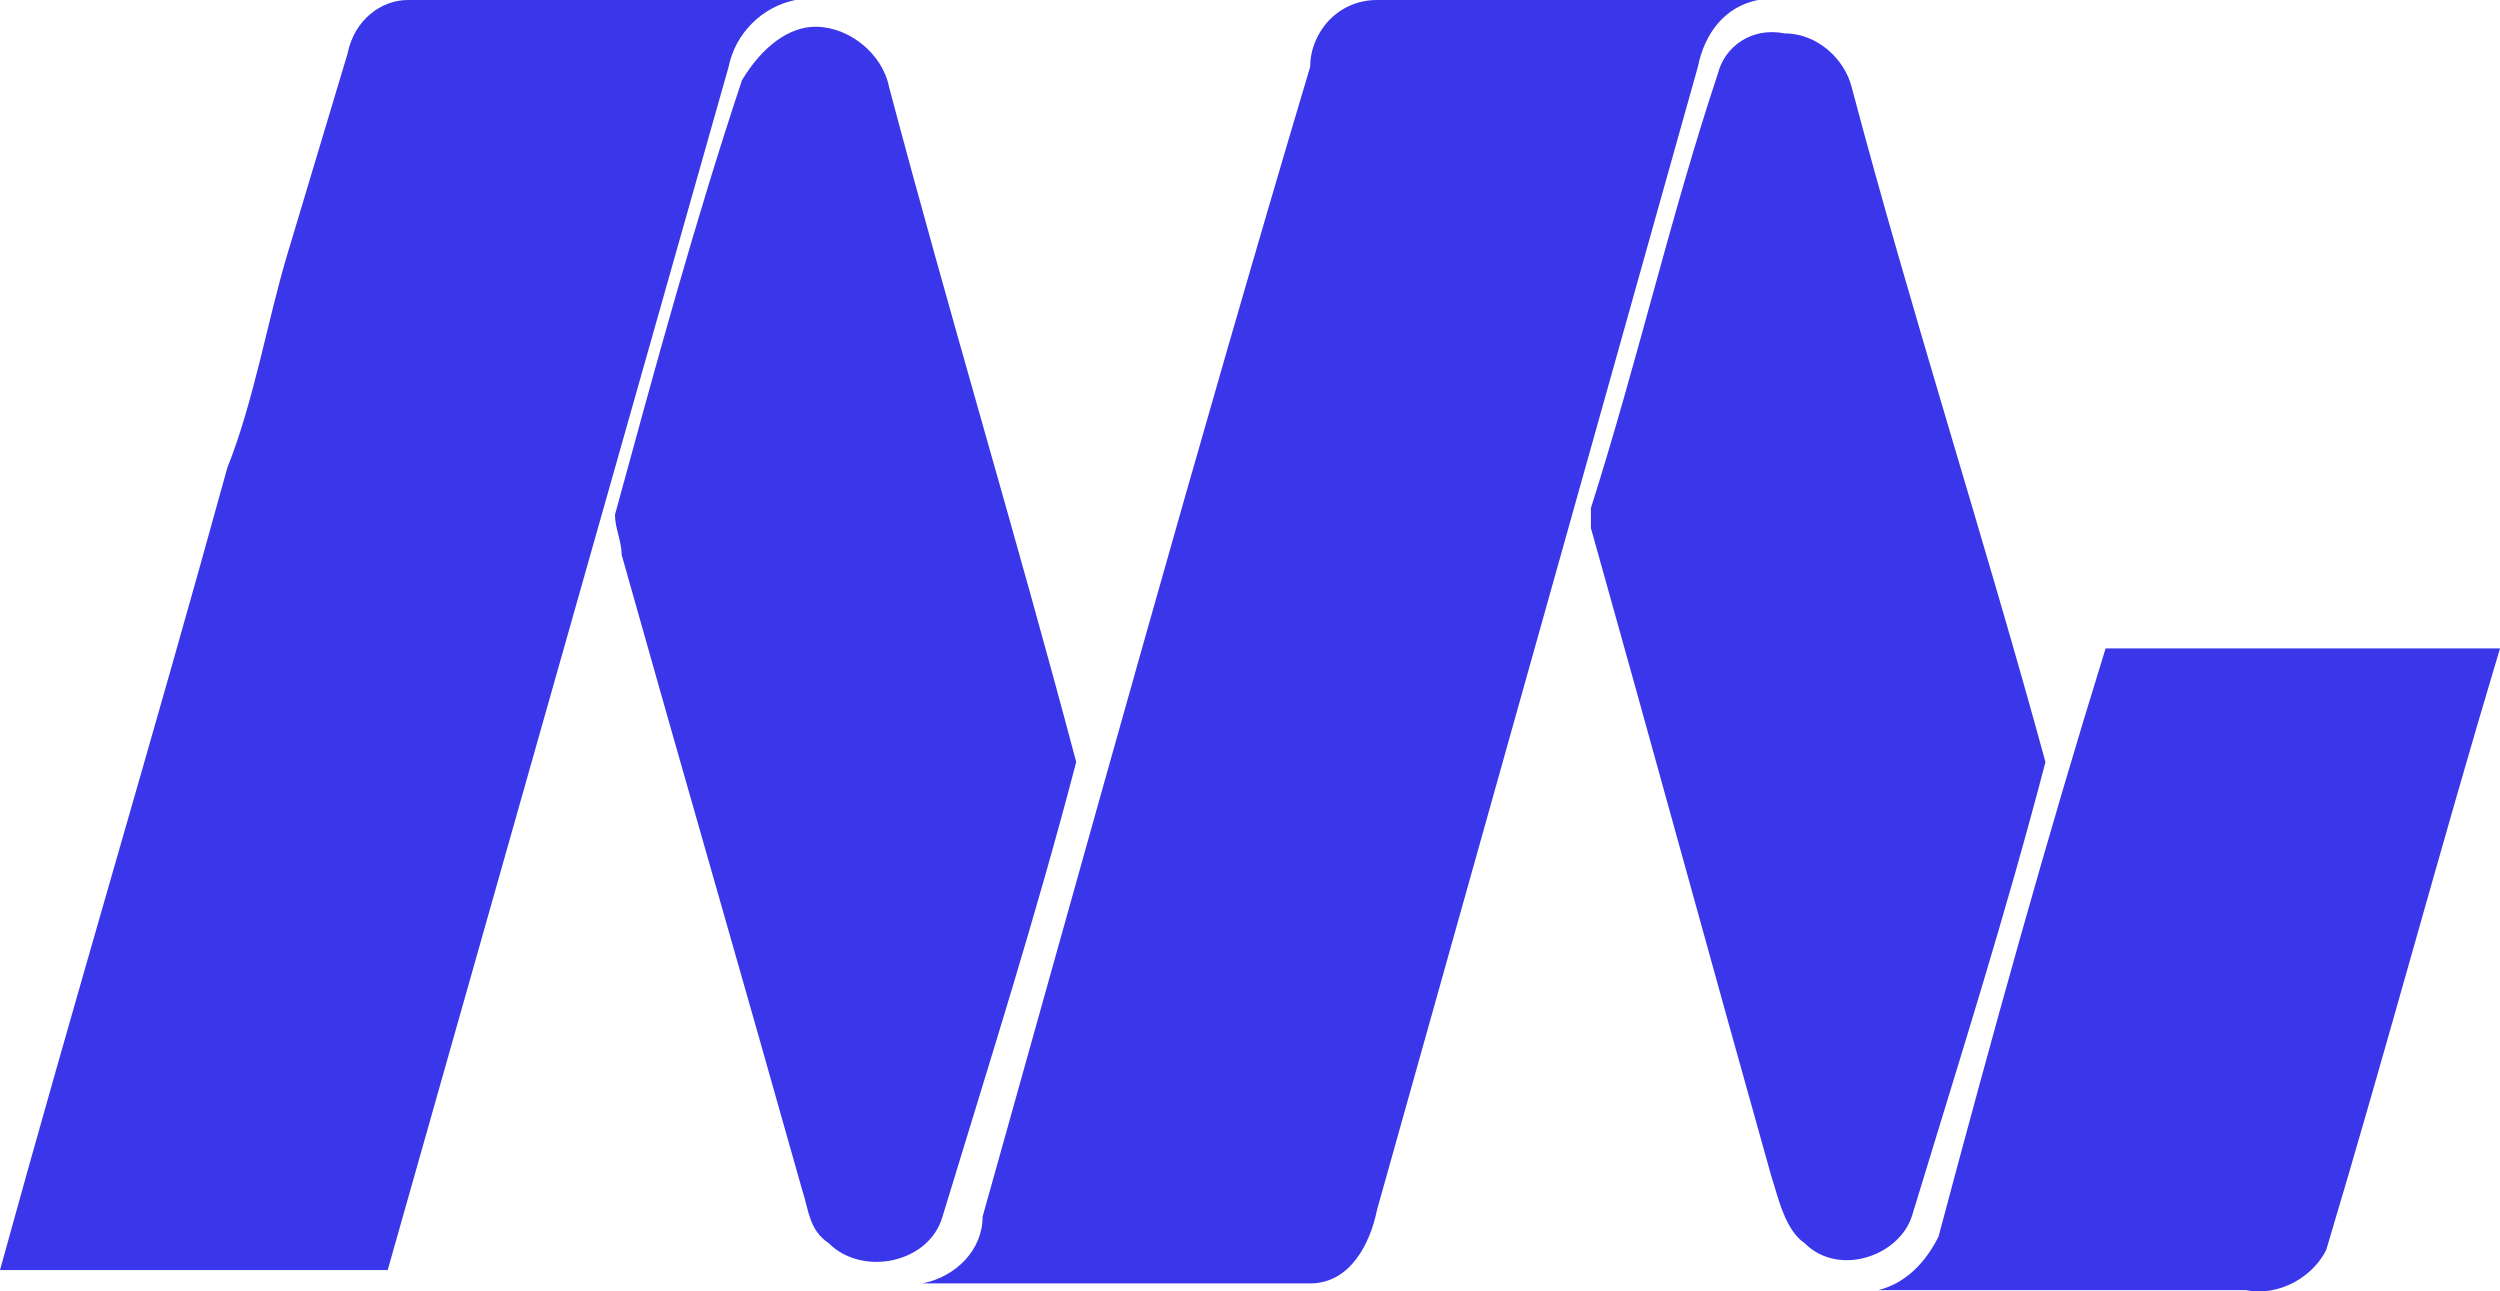
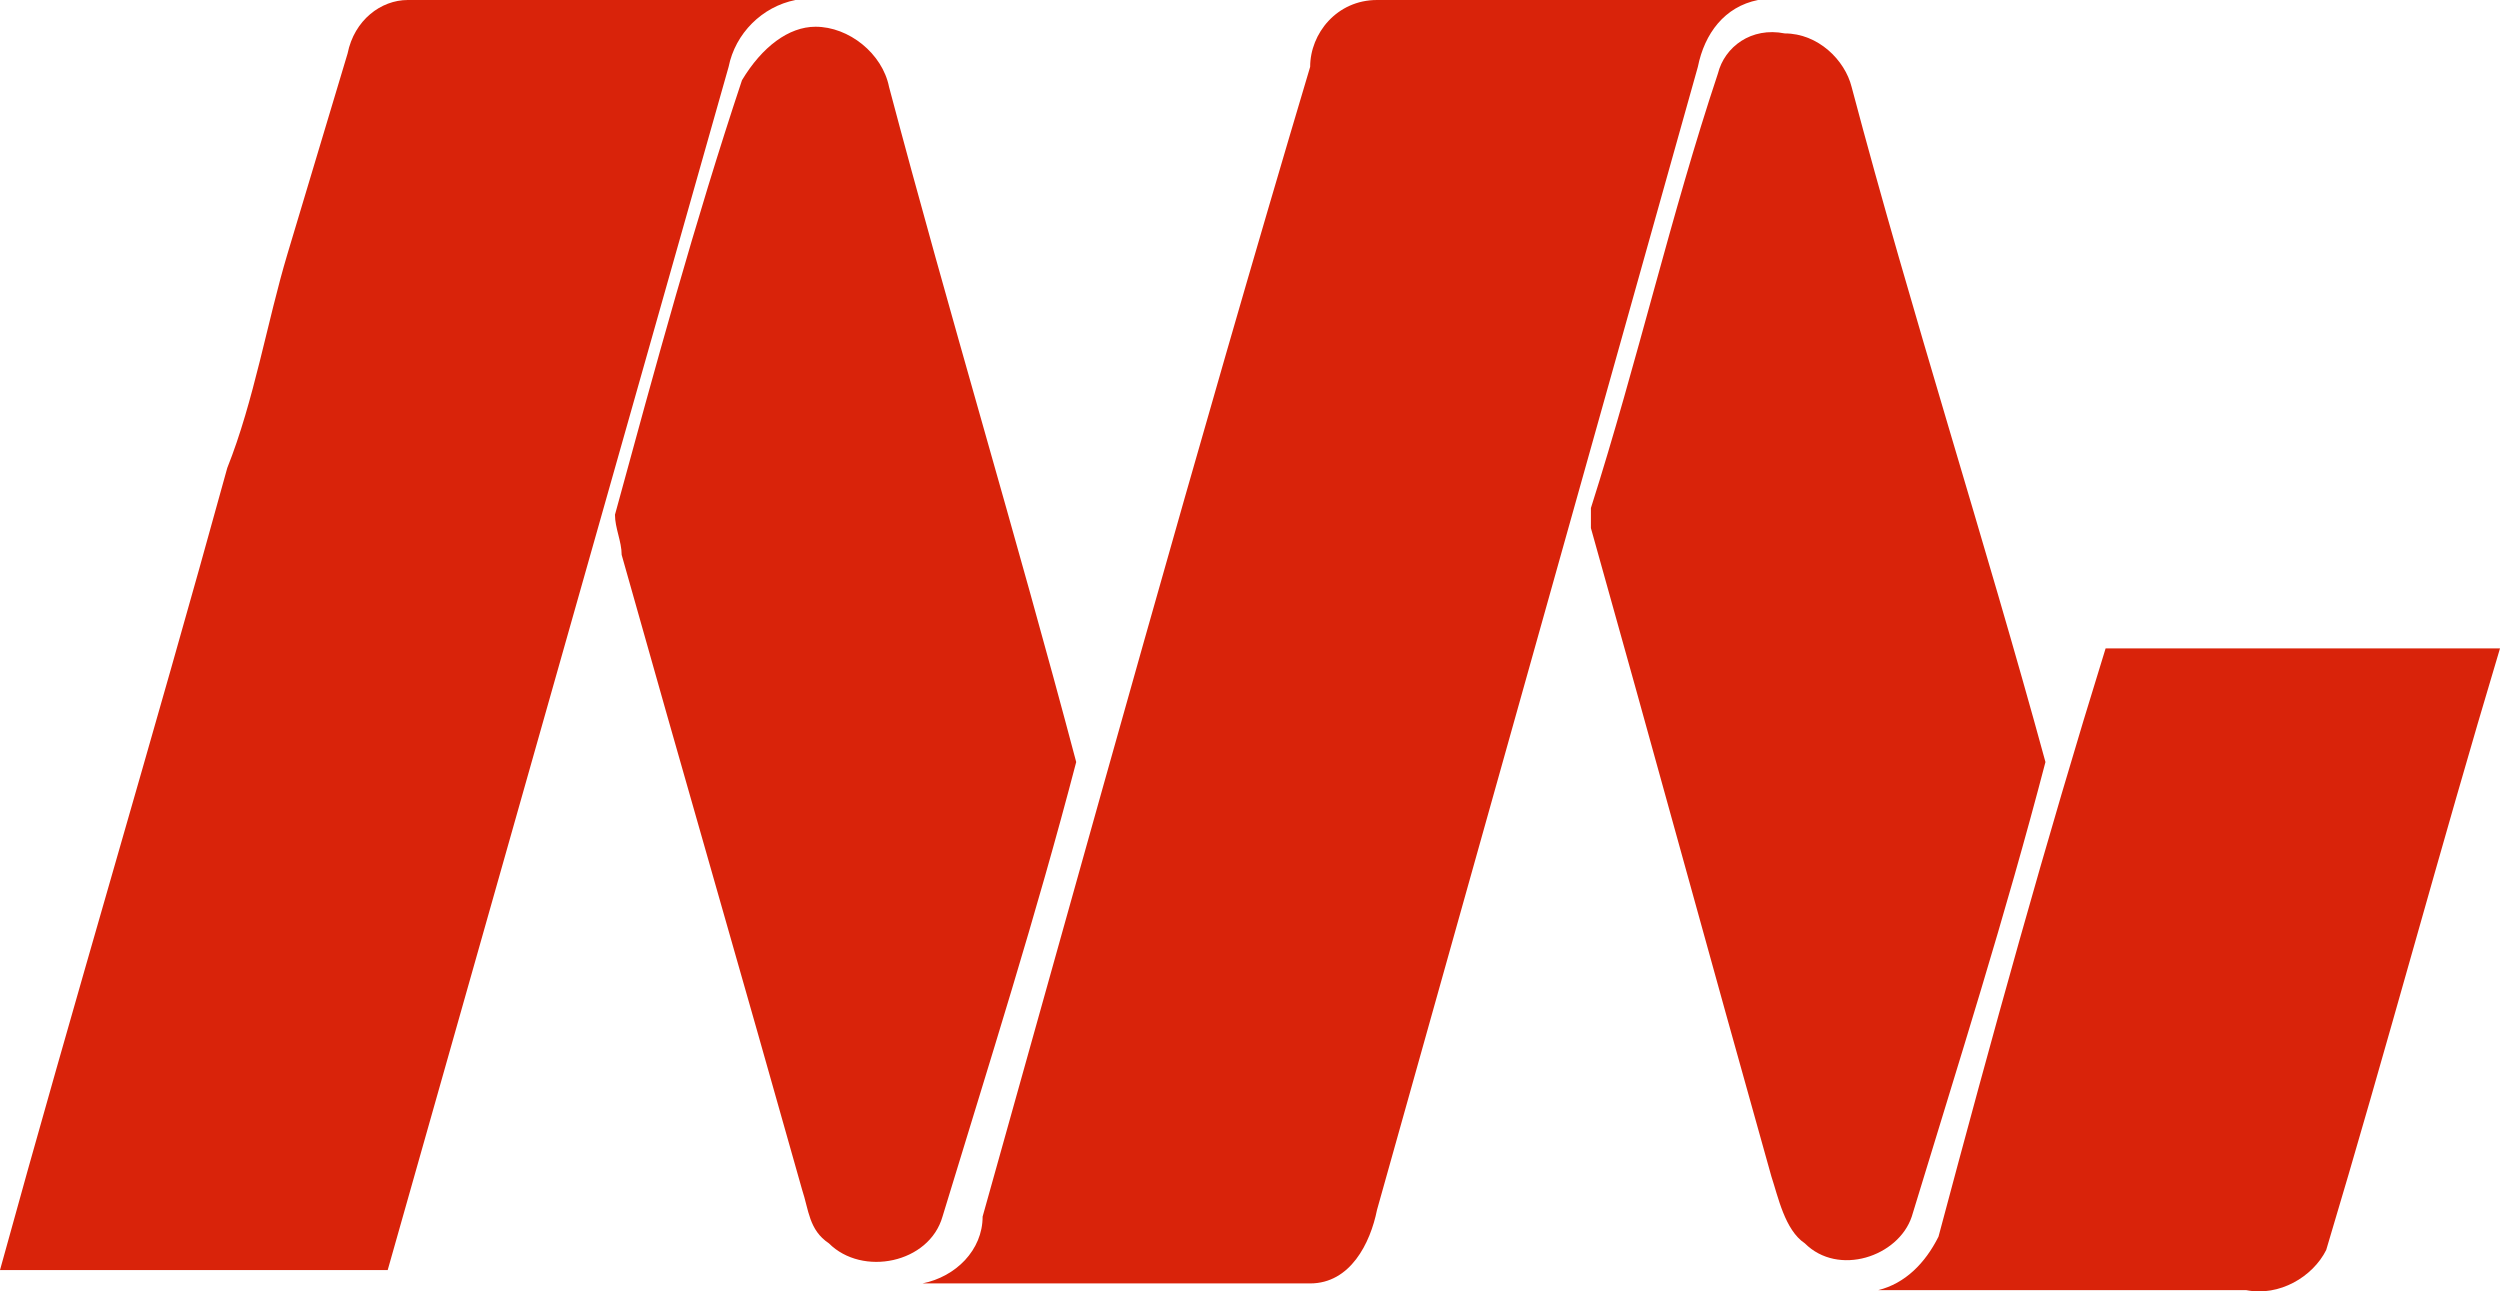
<svg xmlns="http://www.w3.org/2000/svg" version="1.1" id="Layer_1" x="0px" y="0px" viewBox="0 0 37.4 19.3" style="enable-background:new 0 0 37.4 19.3;" xml:space="preserve">
  <style type="text/css">
- 	.st0{fill:#3a37eb;}
+ 	.st0{fill:#d9230a;}
</style>
  <g id="Manufactura_x5F_Textil_x5F_Patagonica">
    <path class="st0" d="M6.1,0C8,0,9.9,0,11.9,0c-0.5,0.1-0.9,0.5-1,1c-1.7,6-3.4,12-5.1,18c-1.9,0-3.9,0-5.8,0c1.1-4,2.3-8,3.4-12   C3.8,6,4,4.8,4.3,3.8c0.3-1,0.6-2,0.9-3C5.3,0.3,5.7,0,6.1,0z" />
    <path class="st0" d="M20.6,0c1.9,0,3.8,0,5.7,0c-0.5,0.1-0.8,0.5-0.9,1c-1.6,5.7-3.2,11.4-4.8,17.1c-0.1,0.5-0.4,1.1-1,1.1   c-1.9,0-3.9,0-5.8,0c0.5-0.1,0.9-0.5,0.9-1c1.6-5.7,3.2-11.5,4.9-17.2C19.6,0.5,20,0,20.6,0z" />
    <path class="st0" d="M12.2,0.4c0.5,0,1,0.4,1.1,0.9c0.9,3.4,1.9,6.7,2.8,10.1c-0.6,2.3-1.3,4.5-2,6.8c-0.2,0.7-1.2,0.9-1.7,0.4   c-0.3-0.2-0.3-0.5-0.4-0.8c-0.9-3.2-1.8-6.3-2.7-9.5c0-0.2-0.1-0.4-0.1-0.6c0.6-2.2,1.2-4.4,1.9-6.5C11.4,0.7,11.8,0.4,12.2,0.4z" />
    <path class="st0" d="M26.7,0.5c0.5,0,0.9,0.4,1,0.8c0.9,3.4,2,6.8,2.9,10.1c-0.6,2.3-1.3,4.5-2,6.8c-0.2,0.6-1.1,0.9-1.6,0.4   c-0.3-0.2-0.4-0.7-0.5-1c-0.9-3.2-1.8-6.5-2.7-9.7c0-0.1,0-0.2,0-0.3c0.7-2.2,1.2-4.4,1.9-6.5C25.8,0.7,26.2,0.4,26.7,0.5z" />
    <path class="st0" d="M31.5,9.7c2,0,3.9,0,5.9,0c-0.9,3-1.7,6-2.6,9c-0.2,0.4-0.7,0.7-1.2,0.6c-1.8,0-3.7,0-5.5,0   c0.4-0.1,0.7-0.4,0.9-0.8C29.8,15.5,30.6,12.6,31.5,9.7z" />
  </g>
  <g id="Layer_1_00000123423917010030466580000006578121057658217385_">
</g>
</svg>
